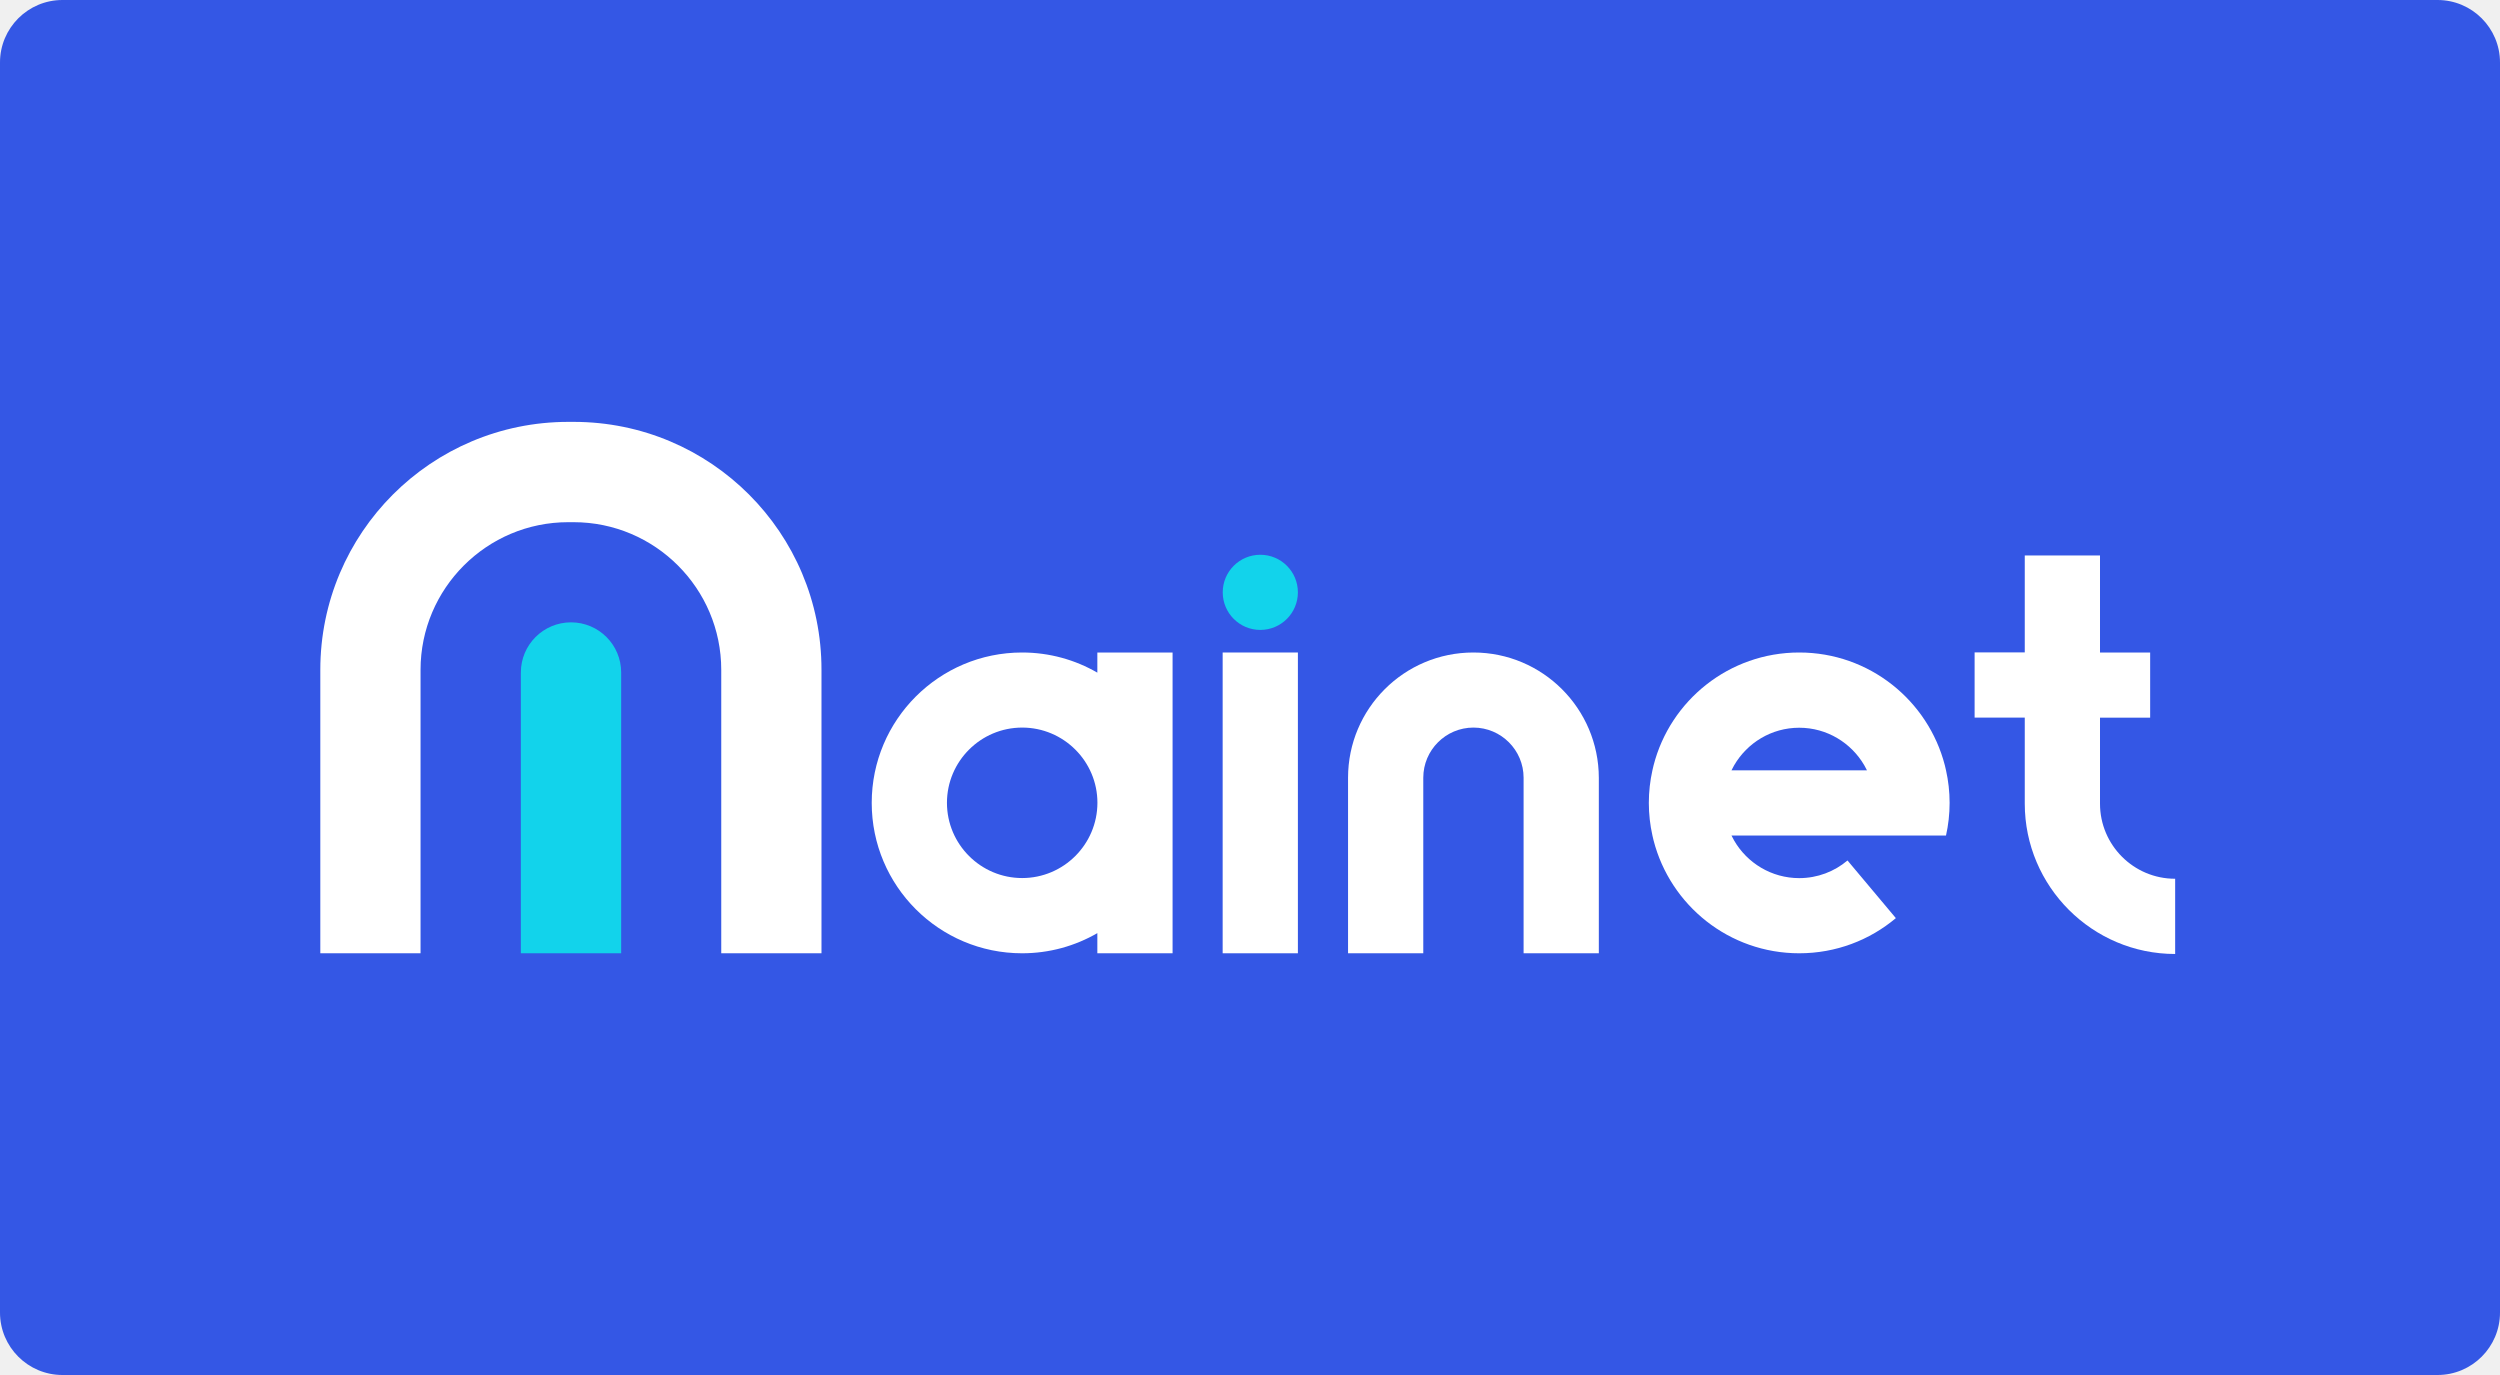
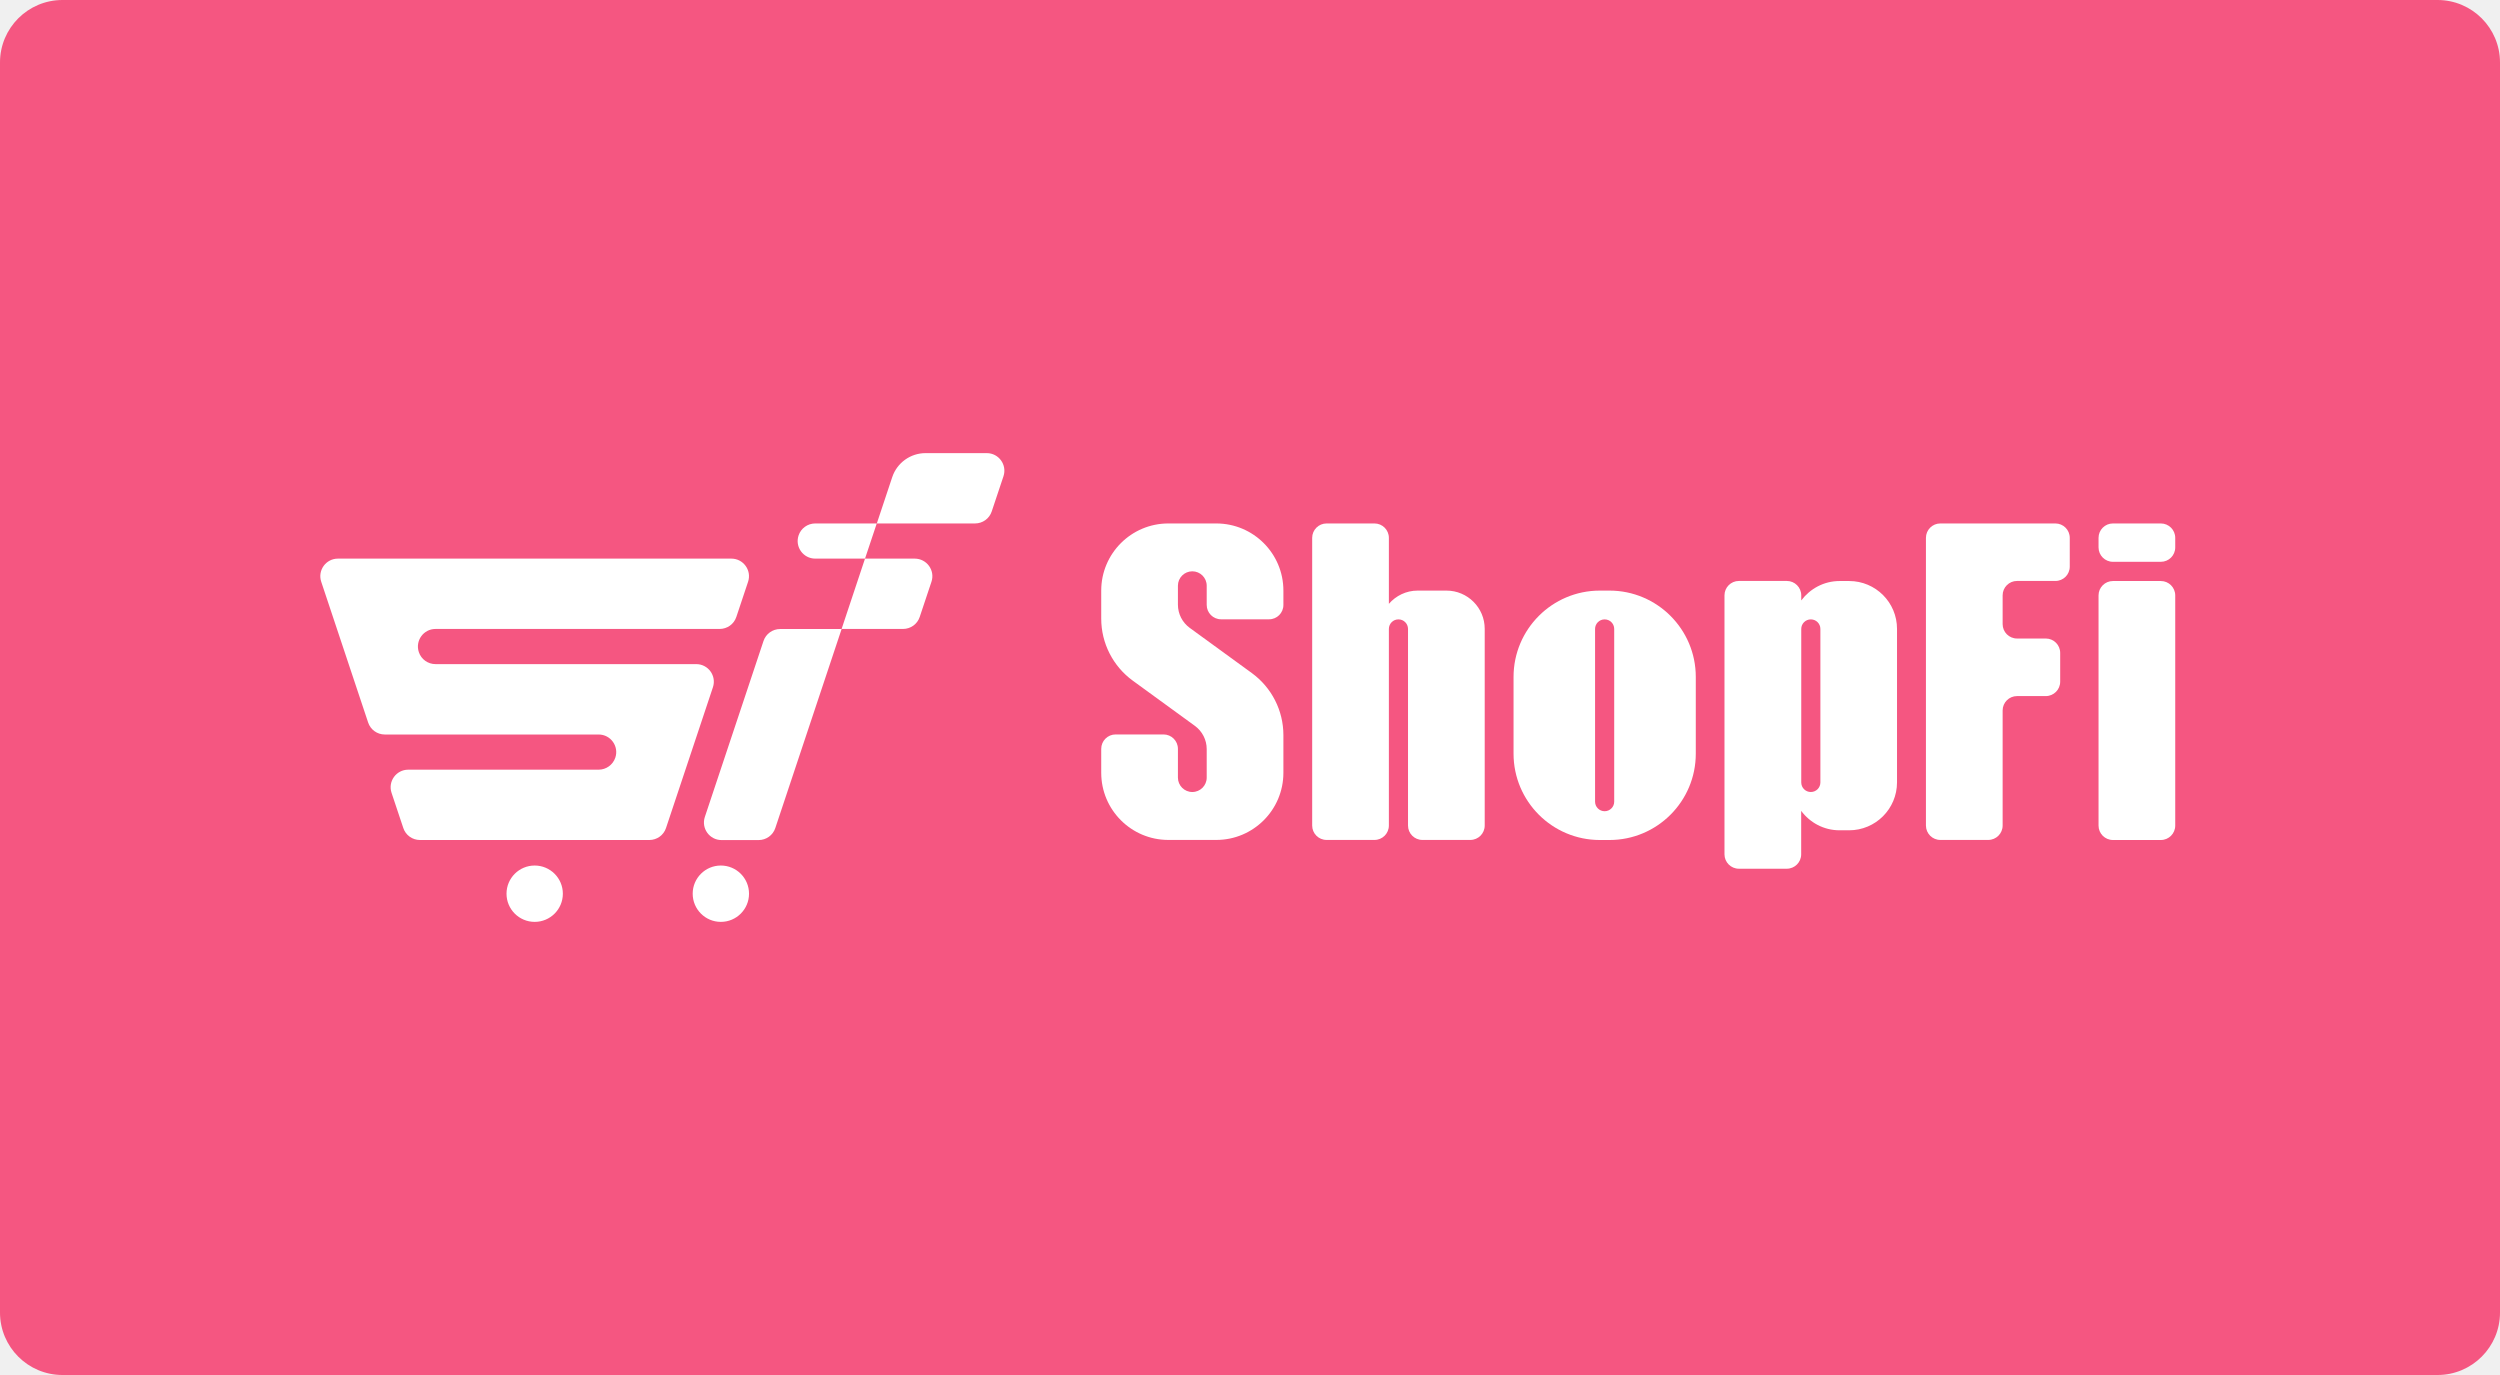
<svg xmlns="http://www.w3.org/2000/svg" width="320" height="176" viewBox="0 0 320 176" fill="none">
-   <rect width="320" height="176" rx="8" fill="#3457E5" />
-   <path d="M73.43 54H72.74C55.21 54 41 68.21 41 85.74V122.02H53.83V85.74C53.83 75.32 62.31 66.84 72.73 66.84H73.42C83.84 66.84 92.32 75.32 92.32 85.74V122.02H105.15V85.74C105.17 68.21 90.96 54 73.43 54Z" fill="white" />
-   <path d="M79.5 122.02H66.67V86.08C66.67 82.54 69.54 79.66 73.09 79.66C76.63 79.66 79.51 82.53 79.51 86.08V122.02H79.5Z" fill="#12D3EB" />
-   <path d="M140.46 83.52V86.1C137.63 84.46 134.34 83.52 130.83 83.52C120.2 83.52 111.58 92.14 111.58 102.77C111.58 113.4 120.2 122.02 130.83 122.02C134.34 122.02 137.62 121.08 140.46 119.44V122.02H150.09V83.52H140.46ZM130.84 112.39C125.53 112.39 121.21 108.07 121.21 102.76C121.21 97.45 125.53 93.13 130.84 93.13C136.15 93.13 140.47 97.45 140.47 102.76C140.46 108.08 136.14 112.39 130.84 112.39Z" fill="white" />
-   <path d="M166.13 83.52H156.5V122.02H166.13V83.52Z" fill="white" />
-   <path d="M161.32 80.63C163.977 80.63 166.13 78.477 166.13 75.82C166.13 73.163 163.977 71.01 161.32 71.01C158.664 71.01 156.51 73.163 156.51 75.82C156.51 78.477 158.664 80.63 161.32 80.63Z" fill="#12D3EB" />
-   <path d="M188.59 83.52C179.73 83.52 172.55 90.7 172.55 99.56V122.02H182.18V112.39V109.18V99.55C182.18 96.01 185.06 93.13 188.6 93.13C192.14 93.13 195.02 96.01 195.02 99.55V109.18V112.39V122.02H204.65V99.56C204.63 90.7 197.45 83.52 188.59 83.52Z" fill="white" />
-   <path d="M249.09 106.94C249.39 105.6 249.55 104.2 249.55 102.77C249.55 101.34 249.39 99.94 249.09 98.6C249.05 98.39 248.99 98.17 248.94 97.96C246.8 89.66 239.27 83.52 230.3 83.52C221.33 83.52 213.79 89.66 211.66 97.96C211.61 98.17 211.55 98.39 211.51 98.6C211.21 99.94 211.05 101.34 211.05 102.77C211.05 104.2 211.21 105.6 211.51 106.94C211.55 107.15 211.61 107.37 211.66 107.58C213.8 115.88 221.33 122.02 230.3 122.02C235.01 122.02 239.33 120.33 242.67 117.52L236.48 110.14C234.81 111.55 232.65 112.4 230.3 112.4C226.75 112.4 223.63 110.46 221.97 107.59C221.85 107.38 221.74 107.17 221.63 106.95H238.97H249.09V106.94ZM221.63 98.6C221.74 98.38 221.85 98.17 221.97 97.96C223.64 95.09 226.74 93.15 230.3 93.15C233.85 93.15 236.96 95.09 238.63 97.96C238.75 98.17 238.86 98.38 238.97 98.6H221.63Z" fill="white" />
-   <path d="M268.8 102.87V91.86H275.22V83.52H268.8V71.1H259.17V83.51H252.75V91.85H259.17V102.86C259.17 113.47 267.81 122.11 278.42 122.11V112.48C273.11 112.49 268.8 108.17 268.8 102.87Z" fill="white" />
+   <rect width="320" height="176" rx="8" fill="#F55681" />
+   <path d="M95.754 74.466L94.251 78.968C93.947 79.889 93.087 80.506 92.114 80.506H55.747C54.21 80.506 53.124 82.009 53.61 83.469C53.914 84.39 54.774 85.007 55.747 85.007H89.117C90.654 85.007 91.74 86.51 91.254 87.97L85.251 105.983C84.947 106.904 84.087 107.521 83.114 107.521H53.758C52.785 107.521 51.925 106.904 51.621 105.983L50.118 101.482C49.631 100.022 50.717 98.519 52.255 98.519H76.624C77.588 98.519 78.448 97.902 78.761 96.981C79.248 95.521 78.162 94.017 76.624 94.017H49.258C48.285 94.017 47.425 93.401 47.121 92.48L41.117 74.466C40.631 73.007 41.717 71.503 43.255 71.503H93.617C95.155 71.503 96.24 73.015 95.754 74.466Z" fill="white" />
+   <path d="M119.227 74.466L117.724 78.968C117.42 79.889 116.56 80.506 115.587 80.506H107.725L110.722 71.503H117.081C118.628 71.503 119.714 73.015 119.227 74.466Z" fill="white" />
+   <path d="M128.444 60.963L126.941 65.464C126.637 66.385 125.776 67.002 124.803 67.002H112.232L114.205 61.076C114.813 59.243 116.533 58 118.47 58H126.306C127.844 58 128.93 59.503 128.444 60.963Z" fill="white" />
+   <path d="M99.864 80.514H107.727L99.239 105.991C98.935 106.912 98.075 107.529 97.102 107.529H92.358C90.82 107.529 89.734 106.026 90.221 104.566L97.727 82.052C98.031 81.131 98.891 80.514 99.864 80.514Z" fill="white" />
+   <path d="M112.225 67.002L110.722 71.503H104.354C102.816 71.503 101.731 70 102.217 68.54C102.521 67.619 103.381 67.002 104.354 67.002H112.225Z" fill="white" />
+   <path d="M92.269 118C94.261 118 95.875 116.386 95.875 114.394C95.875 112.403 94.261 110.788 92.269 110.788C90.278 110.788 88.664 112.403 88.664 114.394C88.664 116.386 90.278 118 92.269 118Z" fill="white" />
+   <path d="M68.439 118C70.43 118 72.045 116.386 72.045 114.394C72.045 112.403 70.43 110.788 68.439 110.788C66.448 110.788 64.834 112.403 64.834 114.394C64.834 116.386 66.448 118 68.439 118Z" fill="white" />
+   <path d="M164.275 77.438V75.596C164.275 70.851 160.426 67.002 155.683 67.002H149.549C144.806 67.002 140.957 70.851 140.957 75.596V79.184C140.957 82.33 142.46 85.276 144.997 87.126L152.937 92.905C153.893 93.6 154.458 94.704 154.458 95.885V99.535C154.458 100.551 153.632 101.377 152.616 101.377C151.599 101.377 150.774 100.551 150.774 99.535V95.851C150.774 94.834 149.949 94.008 148.932 94.008H142.799C141.782 94.008 140.957 94.834 140.957 95.851V98.918C140.957 103.662 144.806 107.512 149.549 107.512H155.683C160.426 107.512 164.275 103.662 164.275 98.918V94.095C164.275 90.95 162.772 88.004 160.235 86.153L152.294 80.375C151.339 79.68 150.774 78.576 150.774 77.394V74.97C150.774 73.953 151.599 73.128 152.616 73.128C153.632 73.128 154.458 73.953 154.458 74.97V77.429C154.458 78.446 155.283 79.271 156.299 79.271H162.433C163.449 79.28 164.275 78.454 164.275 77.438Z" fill="white" />
+   <path d="M185.143 75.596H181.46C179.983 75.596 178.68 76.256 177.776 77.29V68.844C177.776 67.827 176.951 67.002 175.934 67.002H169.801C168.784 67.002 167.959 67.827 167.959 68.844V105.67C167.959 106.686 168.784 107.512 169.801 107.512H175.934C176.951 107.512 177.776 106.686 177.776 105.67V80.505C177.776 79.827 178.323 79.28 179.001 79.28C179.679 79.28 180.226 79.827 180.226 80.505V105.67C180.226 106.686 181.051 107.512 182.068 107.512H188.201C189.218 107.512 190.043 106.686 190.043 105.67V80.505C190.052 77.794 187.854 75.596 185.143 75.596Z" fill="white" />
+   <path d="M193.734 86.649V96.468C193.734 102.568 198.678 107.521 204.785 107.521H206.01C212.109 107.521 217.061 102.577 217.061 96.468V86.649C217.061 80.549 212.117 75.596 206.01 75.596H204.785C198.678 75.596 193.734 80.549 193.734 86.649ZM205.393 103.837C204.716 103.837 204.168 103.289 204.168 102.611V80.506C204.168 79.828 204.716 79.281 205.393 79.281C206.071 79.281 206.618 79.828 206.618 80.506V102.603C206.627 103.28 206.071 103.837 205.393 103.837Z" fill="white" />
+   <path d="M236.694 74.371H235.469C233.453 74.371 231.681 75.362 230.56 76.856V76.204C230.56 75.188 229.735 74.362 228.718 74.362H222.576C221.56 74.362 220.734 75.188 220.734 76.204V109.354C220.734 110.371 221.56 111.196 222.576 111.196H228.71C229.726 111.196 230.551 110.371 230.551 109.354V103.793C231.672 105.296 233.444 106.278 235.46 106.278H236.685C240.073 106.278 242.818 103.532 242.818 100.144V80.506C242.827 77.117 240.082 74.371 236.694 74.371ZM231.785 101.377C231.107 101.377 230.56 100.83 230.56 100.152V80.506C230.56 79.828 231.107 79.281 231.785 79.281C232.463 79.281 233.01 79.828 233.01 80.506V100.152C233.01 100.83 232.463 101.377 231.785 101.377Z" fill="white" />
+   <path d="M264.929 72.528V68.844C264.929 67.827 264.103 67.002 263.087 67.002H248.361C247.345 67.002 246.52 67.827 246.52 68.844V105.67C246.52 106.686 247.345 107.512 248.361 107.512H254.495C255.511 107.512 256.337 106.686 256.337 105.67V90.941C256.337 89.924 257.162 89.099 258.178 89.099H261.862C262.878 89.099 263.704 88.273 263.704 87.257V83.573C263.704 82.556 262.878 81.73 261.862 81.73H258.178C257.162 81.73 256.337 80.905 256.337 79.888V76.204C256.337 75.187 257.162 74.362 258.178 74.362H263.087C264.103 74.371 264.929 73.545 264.929 72.528Z" fill="white" />
+   <path d="M276.589 107.52H270.455C269.439 107.52 268.613 106.695 268.613 105.678V76.213C268.613 75.196 269.439 74.371 270.455 74.371H276.589C277.605 74.371 278.43 75.196 278.43 76.213V105.678C278.43 106.695 277.605 107.52 276.589 107.52Z" fill="white" />
+   <path d="M276.589 71.911H270.455C269.439 71.911 268.613 71.086 268.613 70.069V68.844C268.613 67.827 269.439 67.002 270.455 67.002H276.589C277.605 67.002 278.43 67.827 278.43 68.844V70.069C278.43 71.095 277.605 71.911 276.589 71.911Z" fill="white" />
</svg>
